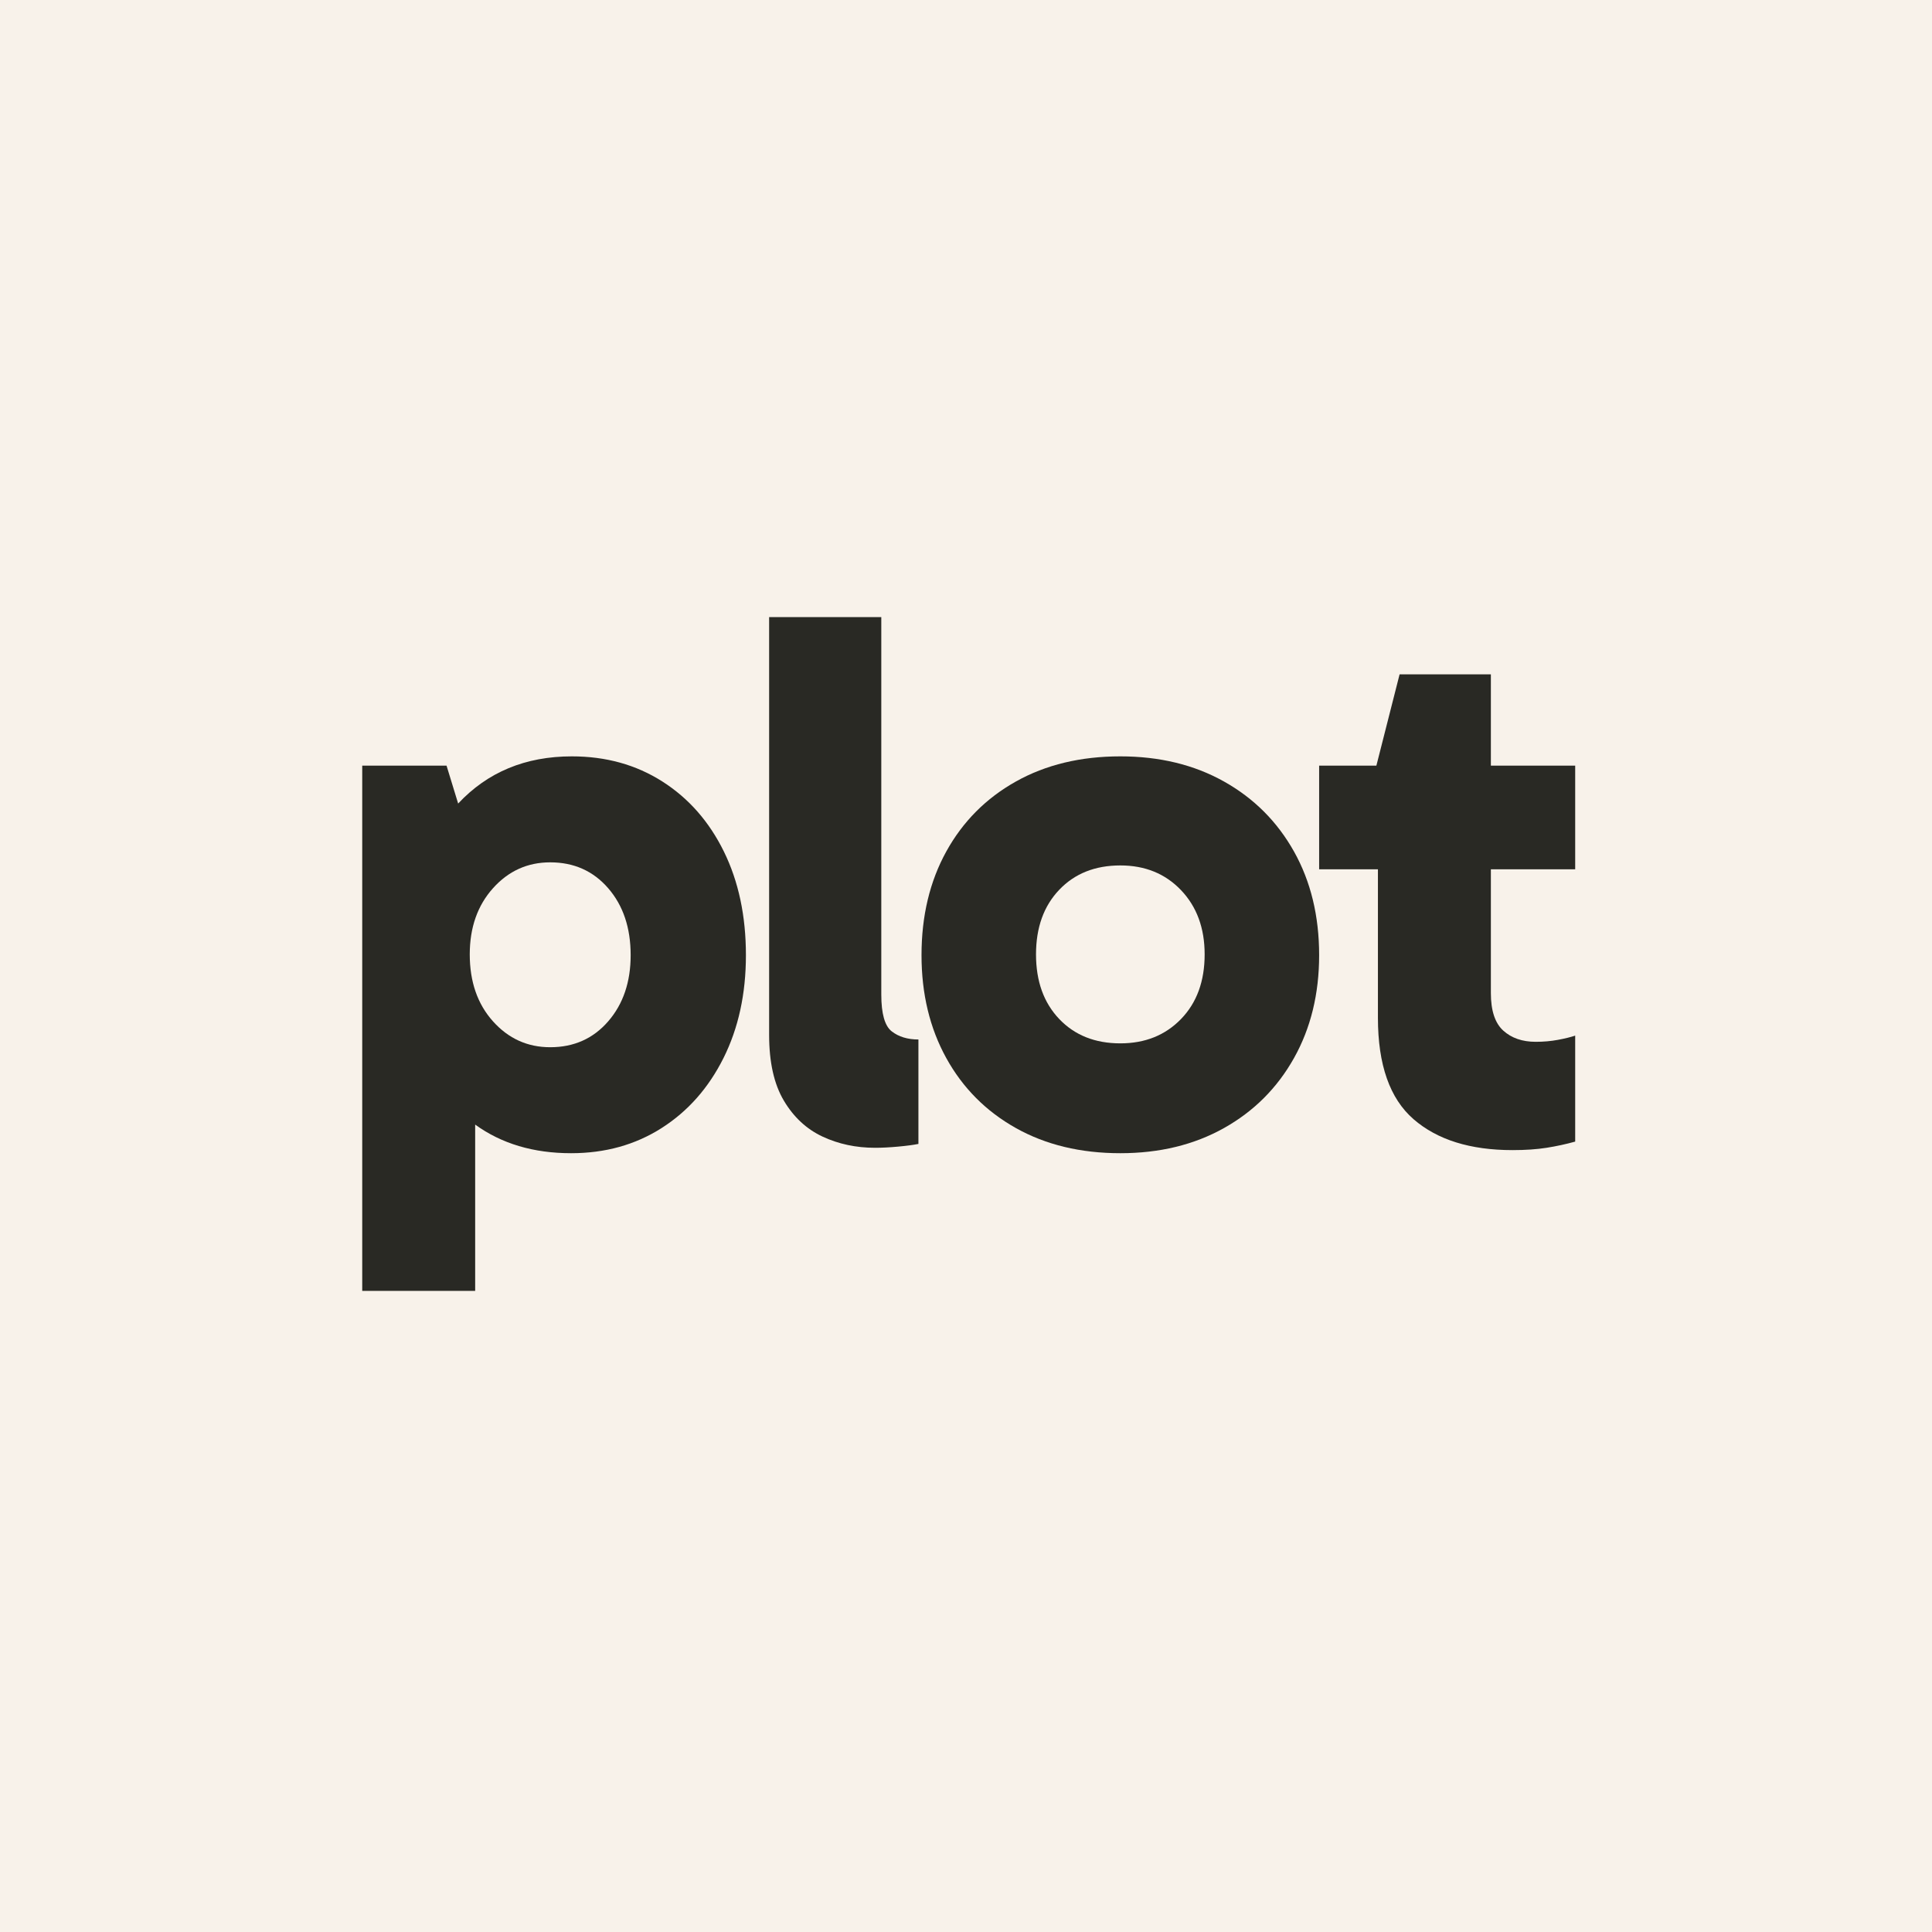
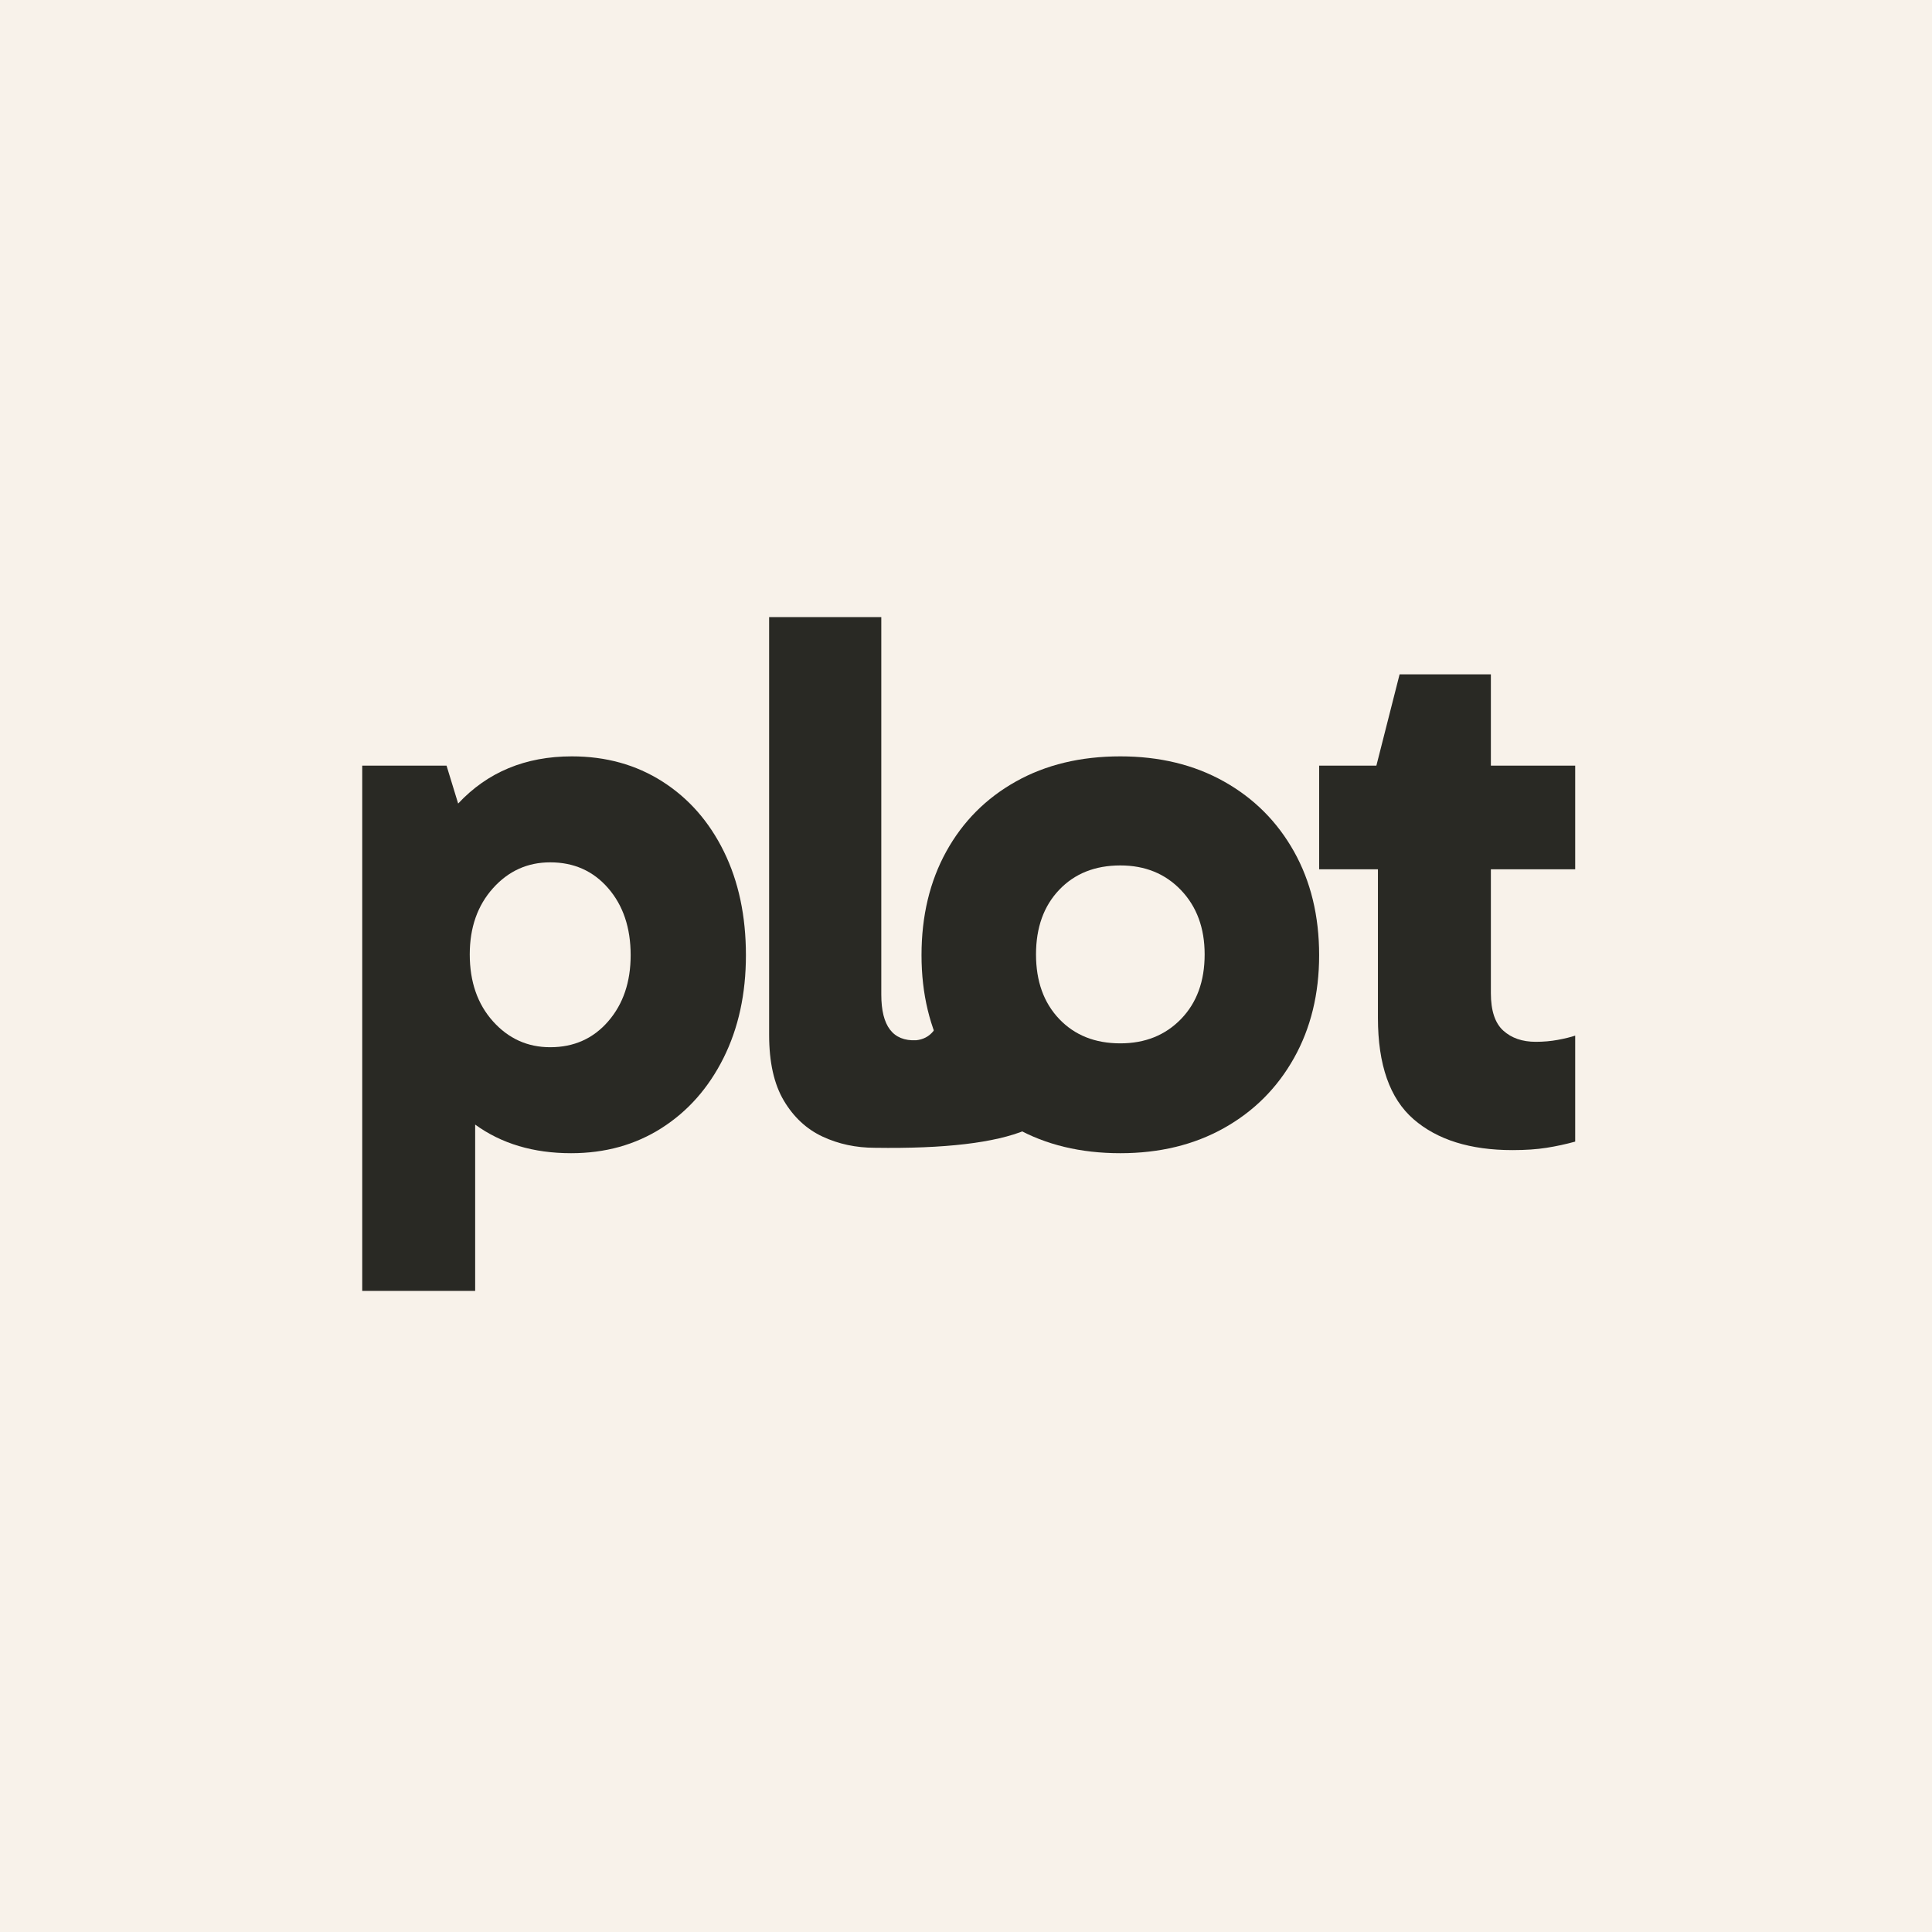
<svg xmlns="http://www.w3.org/2000/svg" width="1080" height="1080" viewBox="0 0 1080 1080">
  <rect width="1080" height="1080" fill="#f8f2ea" />
  <g transform="translate(180.0,639.4595) scale(0.4324324)">
    <path fill="#292924" d="M52 190V-489H161L176 -440Q233 -501 323 -501Q389 -501 440.0 -468.5Q491 -436 519.5 -378.0Q548 -320 548 -244Q548 -169 519.0 -111.0Q490 -53 439.0 -20.5Q388 12 322 12Q249 12 198 -25V190ZM295 -125Q341 -125 370.0 -158.5Q399 -192 399 -244Q399 -297 370.0 -330.5Q341 -364 295 -364Q251 -364 221.0 -330.5Q191 -297 191 -245Q191 -192 221.0 -158.5Q251 -125 295 -125Z" />
-     <path fill="#292924" d="M715.0 5Q678.0 5 647.0 -9.5Q616.0 -24 597.0 -56.0Q578.0 -88 578.0 -141V-681H723.0V-193Q723.0 -156 736.5 -145.5Q750.0 -135 771.0 -135V0Q761.0 2 744.5 3.5Q728.0 5 715.0 5Z" />
+     <path fill="#292924" d="M715.0 5Q678.0 5 647.0 -9.5Q616.0 -24 597.0 -56.0Q578.0 -88 578.0 -141V-681H723.0V-193Q723 -132 768 -134Q796 -137 801 -175L880 -80L910 -18Q850 7 715 5Z" />
    <path fill="#292924" d="M1032.0 12Q955.0 12 897.0 -20.5Q839.0 -53 807.0 -111.0Q775.0 -169 775.0 -244Q775.0 -320 807.0 -378.0Q839.0 -436 897.0 -468.5Q955.0 -501 1032.0 -501Q1108.0 -501 1166.0 -468.5Q1224.0 -436 1256.5 -378.0Q1289.0 -320 1289.0 -244Q1289.0 -169 1256.5 -111.0Q1224.0 -53 1166.0 -20.5Q1108.0 12 1032.0 12ZM1032.0 -130Q1080.0 -130 1110.5 -161.5Q1141.0 -193 1141.0 -245Q1141.0 -296 1110.5 -328.0Q1080.0 -360 1032.0 -360Q983.0 -360 953.0 -328.5Q923.0 -297 923.0 -245Q923.0 -193 953.0 -161.5Q983.0 -130 1032.0 -130Z" />
    <path fill="#292924" d="M1539.0 8Q1457.0 8 1411.0 -32.0Q1365.0 -72 1365.0 -163V-355H1289.0V-489H1363.0L1393.0 -607H1511.0V-489H1620.0V-355H1511.0V-195Q1511.0 -161 1527.0 -146.5Q1543.0 -132 1569.0 -132Q1584.0 -132 1597.5 -134.5Q1611.0 -137 1620.0 -140V-3Q1602.0 2 1583.0 5.0Q1564.0 8 1539.0 8Z" />
  </g>
</svg>
